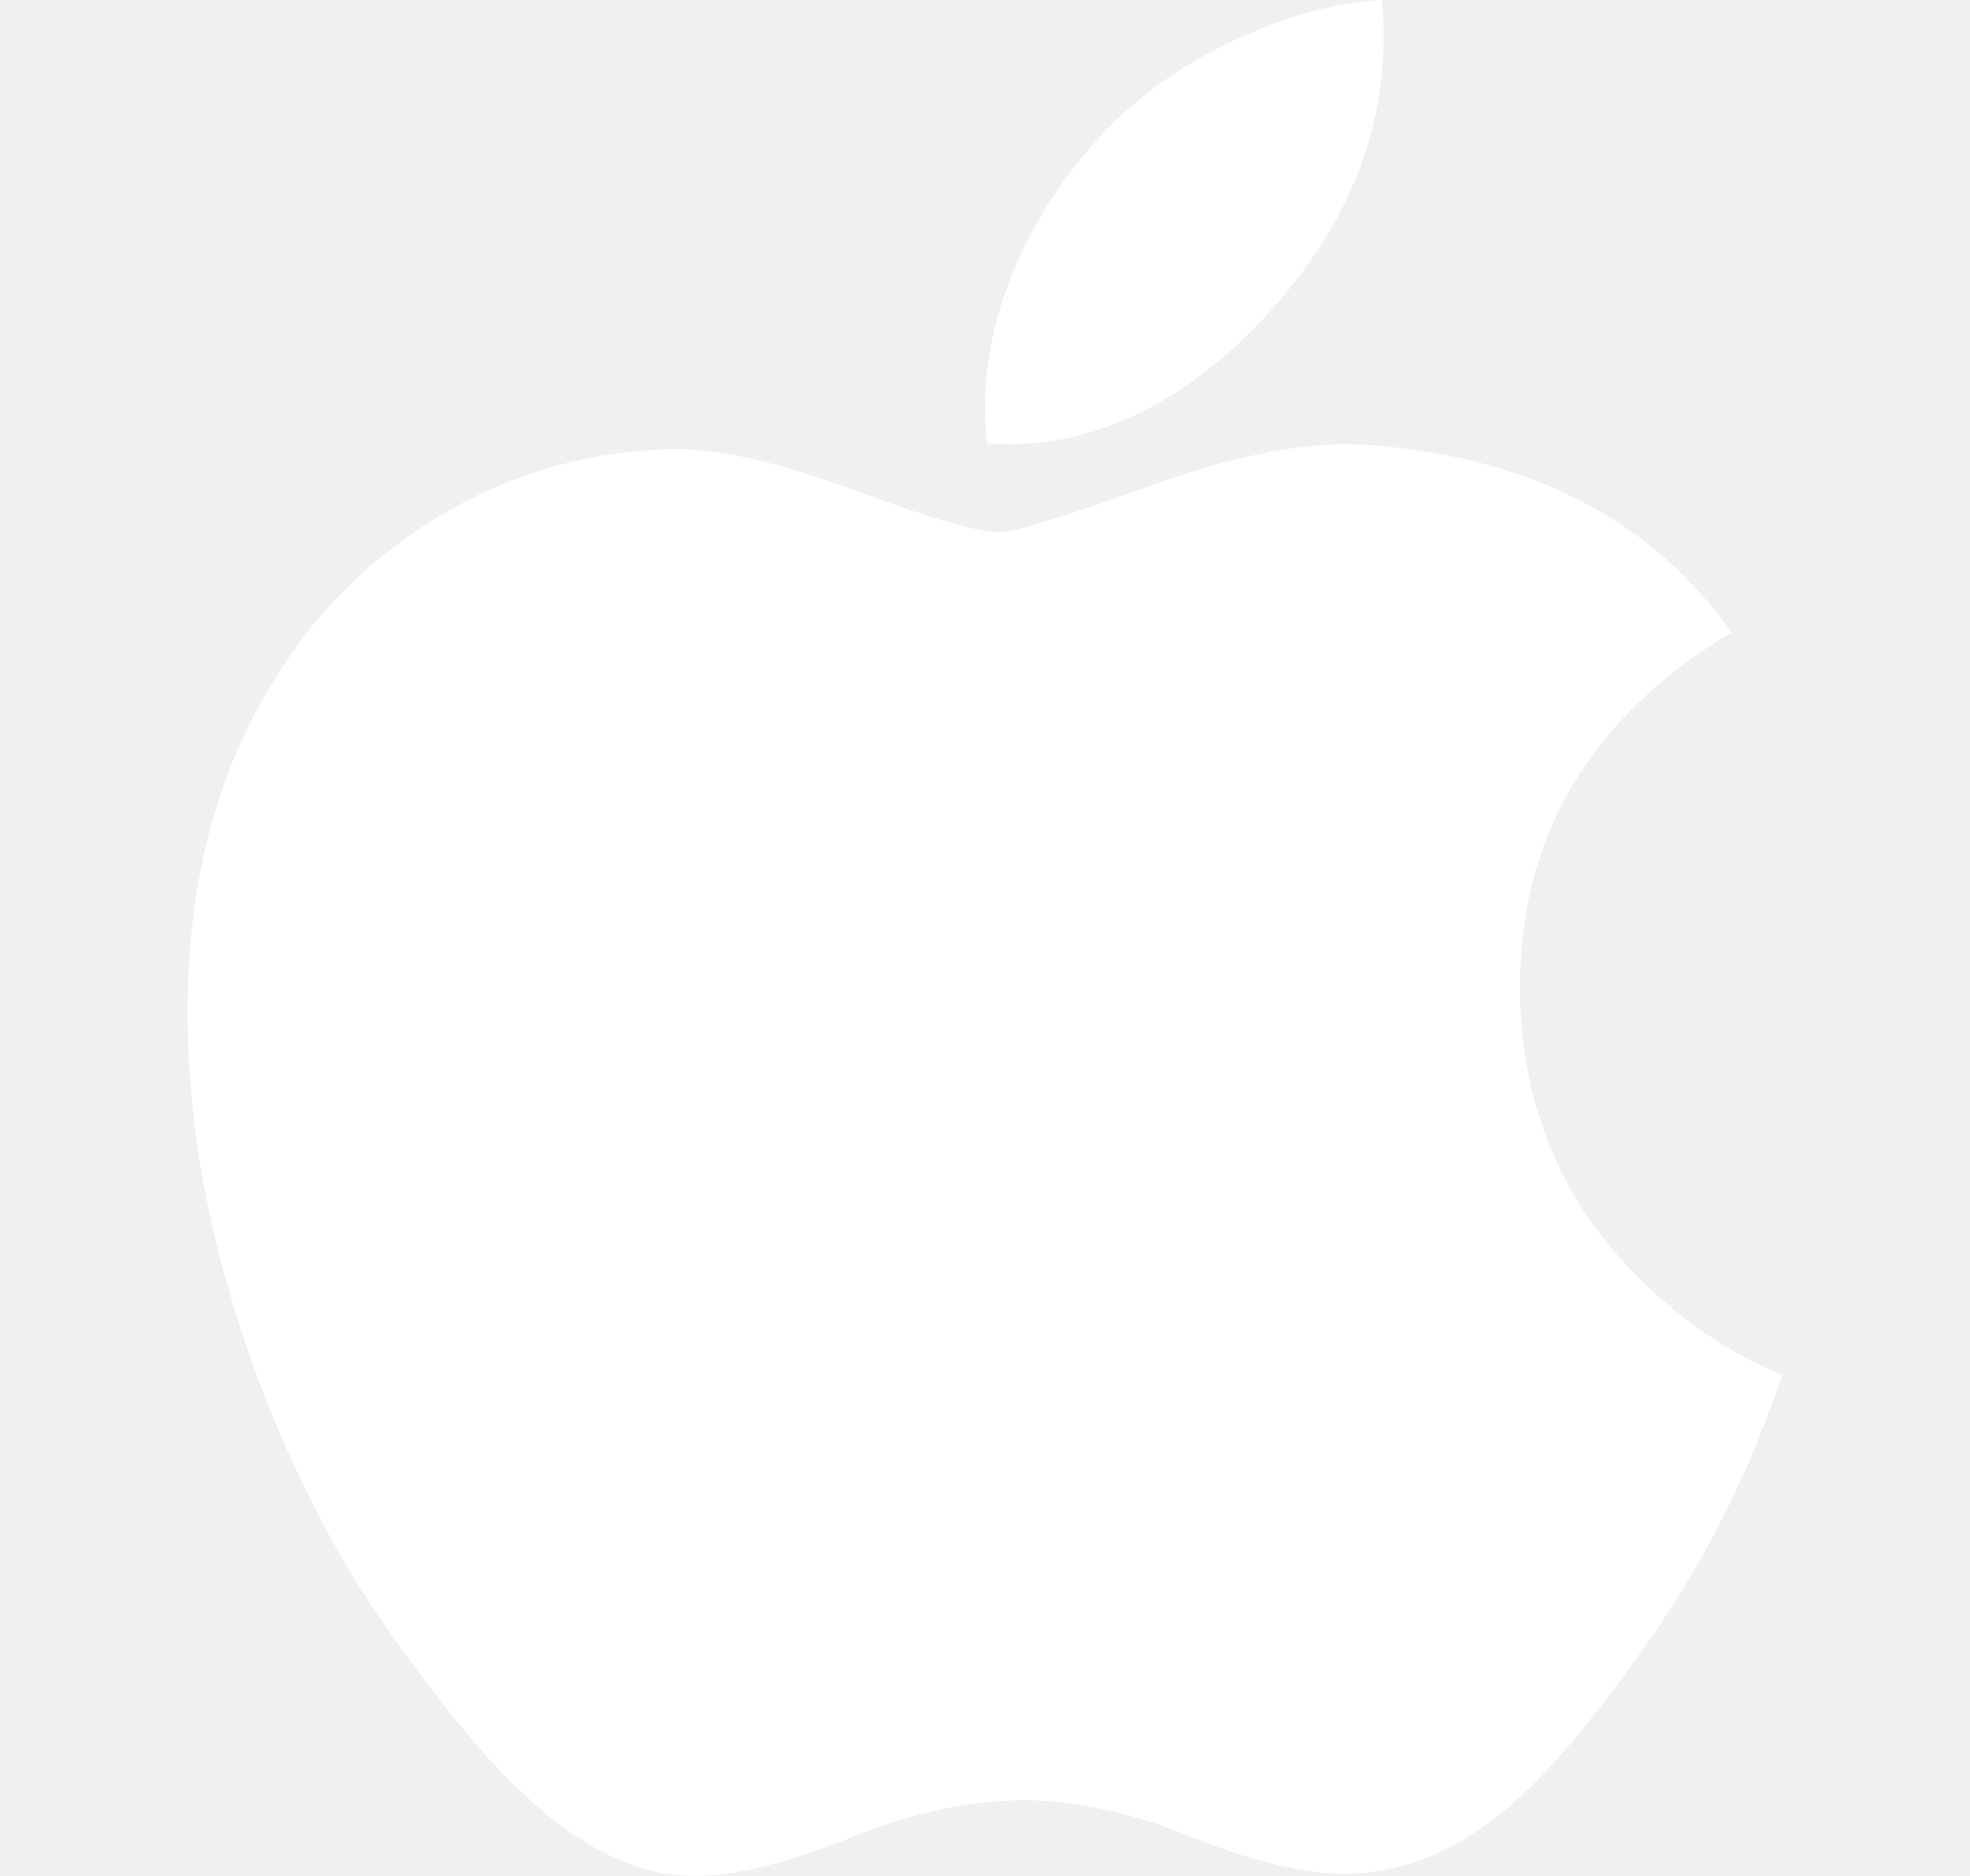
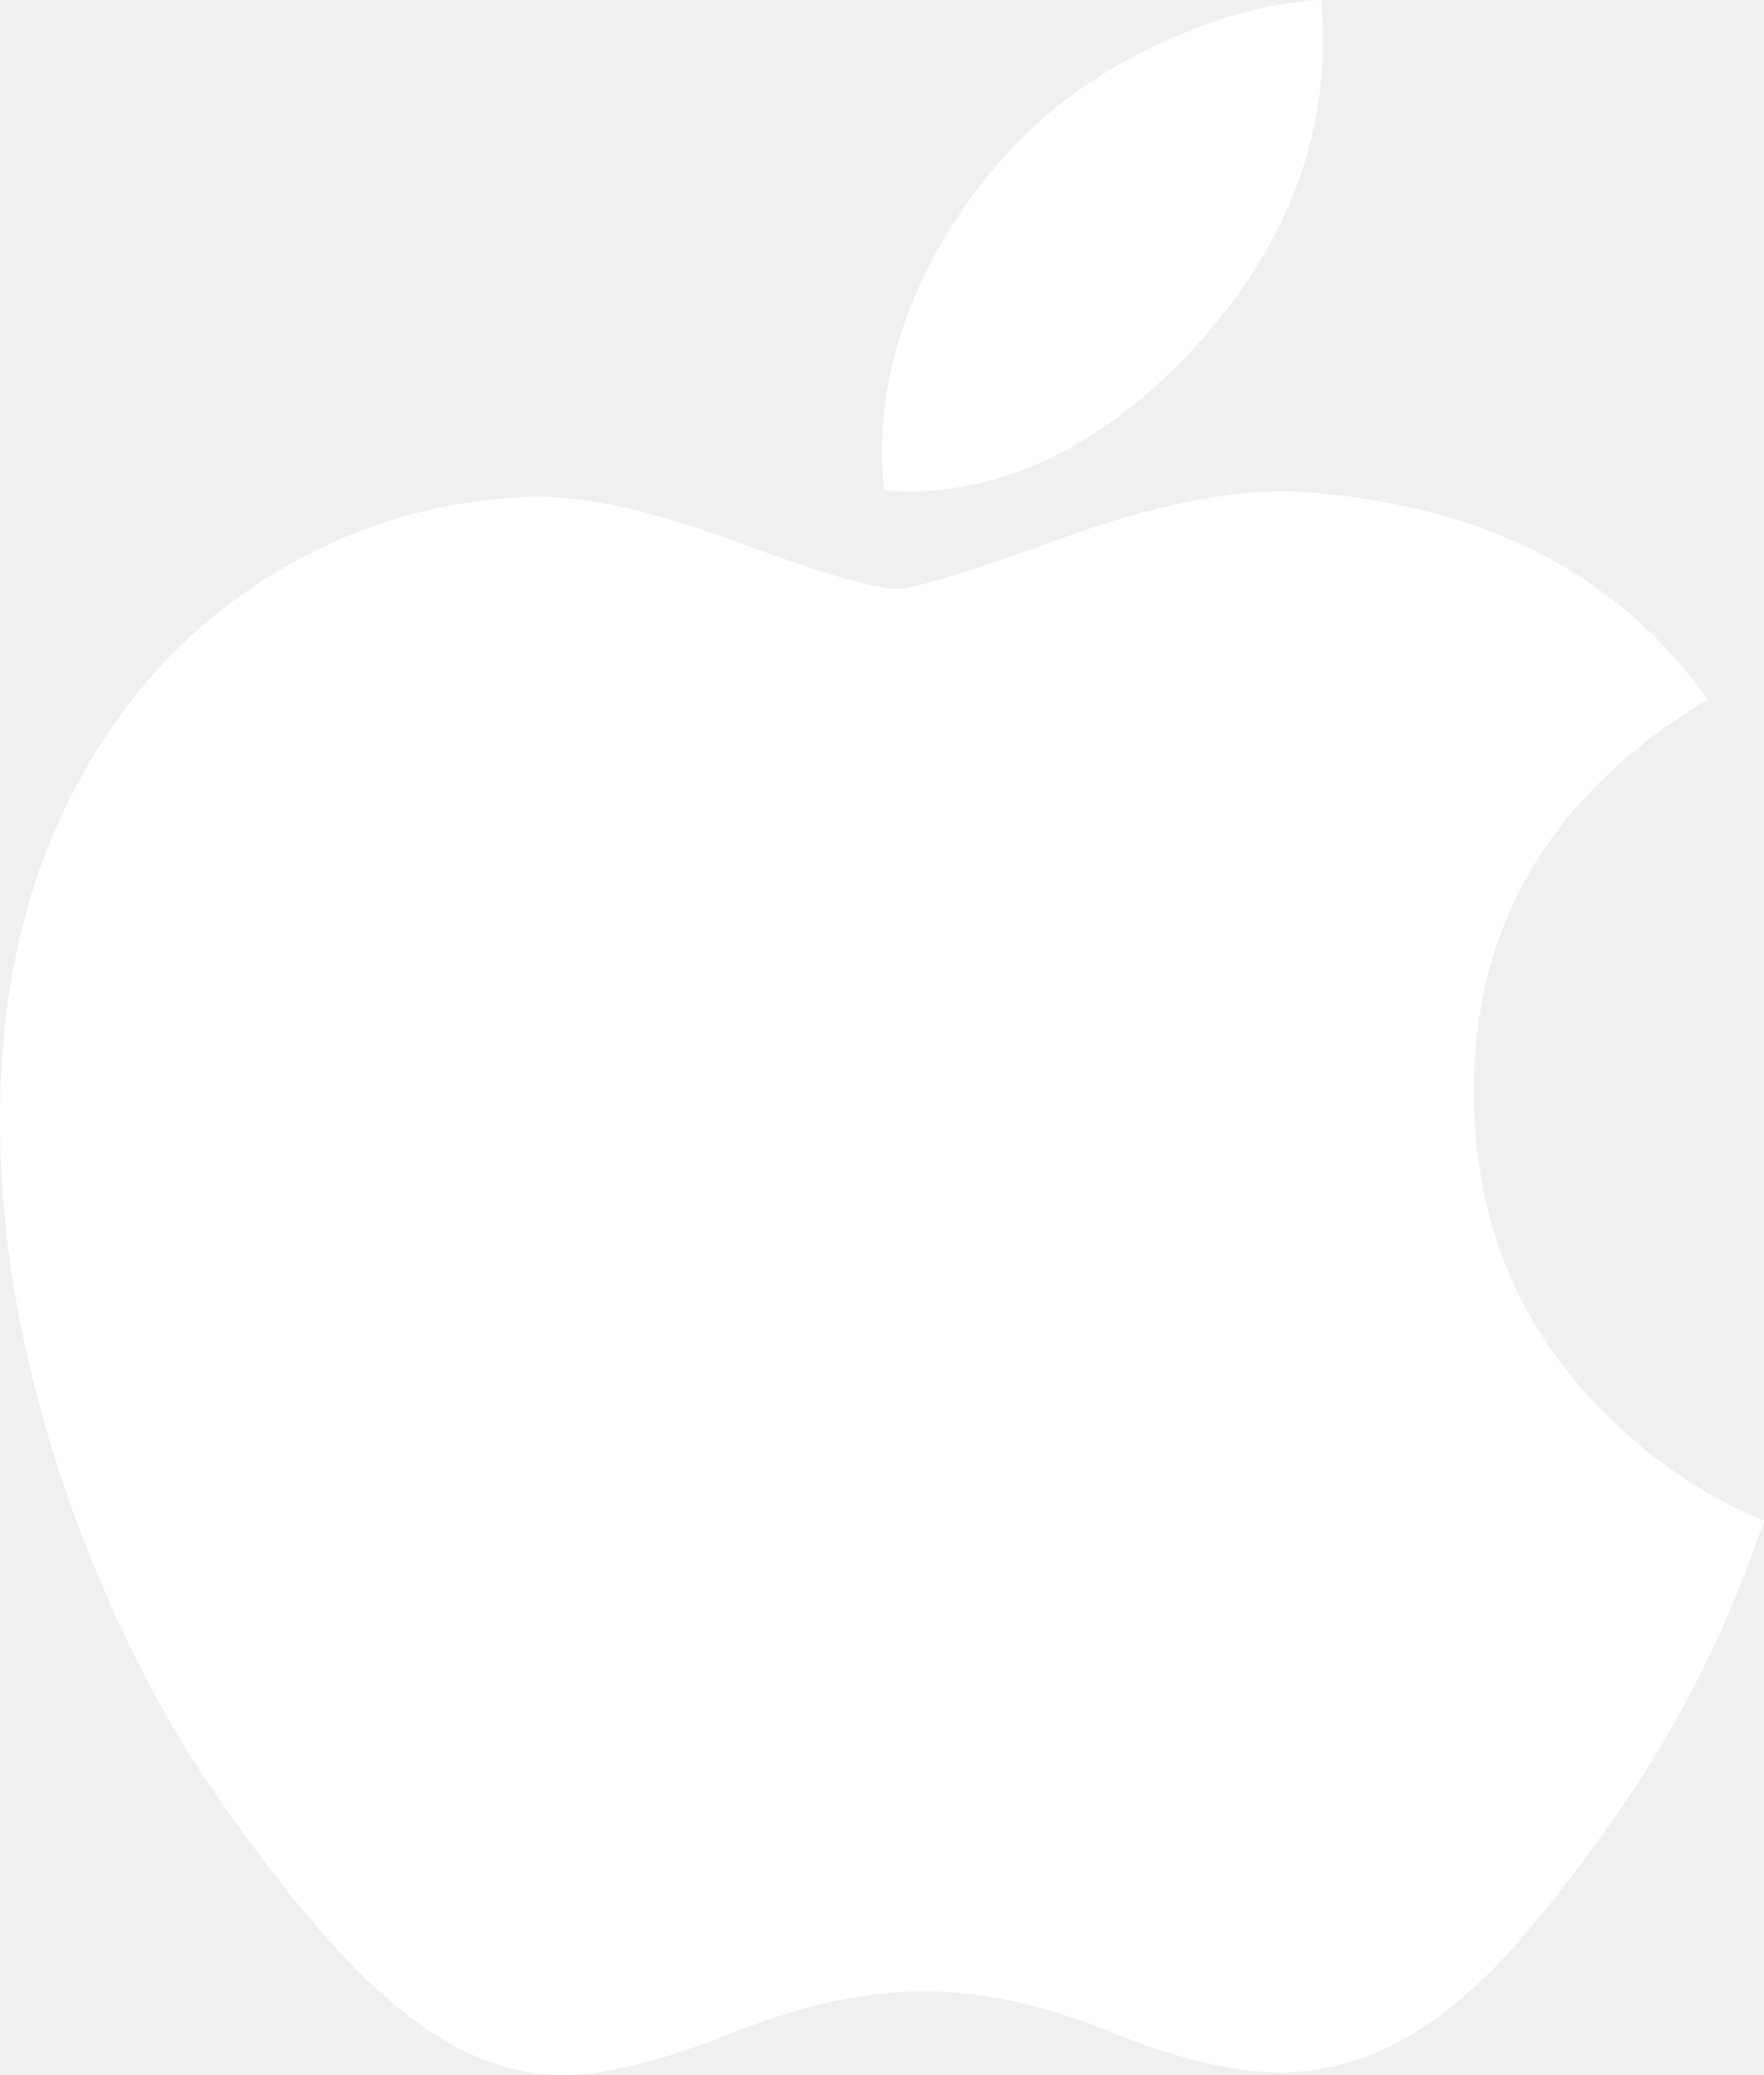
- <svg xmlns="http://www.w3.org/2000/svg" width="21" height="20" viewBox="0 0 21 20" fill="none">
-   <path d="M18.644 15.586C18.338 16.285 17.977 16.928 17.559 17.519C16.988 18.326 16.521 18.884 16.161 19.193C15.603 19.702 15.005 19.962 14.364 19.977C13.905 19.977 13.35 19.848 12.705 19.585C12.058 19.323 11.463 19.193 10.919 19.193C10.348 19.193 9.736 19.323 9.082 19.585C8.426 19.848 7.898 19.985 7.494 19.998C6.88 20.024 6.268 19.756 5.657 19.193C5.267 18.856 4.779 18.279 4.195 17.46C3.568 16.586 3.053 15.572 2.649 14.417C2.217 13.169 2 11.96 2 10.79C2 9.45 2.292 8.294 2.878 7.325C3.338 6.547 3.95 5.933 4.716 5.483C5.482 5.032 6.31 4.802 7.201 4.788C7.689 4.788 8.328 4.937 9.123 5.231C9.916 5.526 10.425 5.675 10.648 5.675C10.814 5.675 11.38 5.5 12.338 5.152C13.245 4.829 14.009 4.695 14.636 4.748C16.334 4.883 17.61 5.547 18.458 6.742C16.939 7.654 16.188 8.931 16.203 10.569C16.217 11.845 16.684 12.907 17.602 13.75C18.018 14.142 18.483 14.444 19 14.659C18.888 14.981 18.77 15.29 18.644 15.586ZM14.749 0.4C14.749 1.4 14.381 2.334 13.646 3.199C12.759 4.226 11.686 4.82 10.522 4.726C10.508 4.606 10.499 4.48 10.499 4.347C10.499 3.387 10.921 2.36 11.67 1.519C12.044 1.094 12.519 0.74 13.096 0.458C13.672 0.18 14.216 0.026 14.728 0C14.743 0.134 14.749 0.267 14.749 0.4V0.4Z" fill="white" />
+ <svg xmlns="http://www.w3.org/2000/svg" width="17" height="20" viewBox="0 0 17 20" fill="none">
+   <path d="M16.644 15.586C16.338 16.285 15.977 16.928 15.559 17.519C14.988 18.326 14.521 18.884 14.161 19.193C13.603 19.702 13.005 19.962 12.364 19.977C11.905 19.977 11.35 19.848 10.705 19.585C10.058 19.323 9.463 19.193 8.919 19.193C8.348 19.193 7.736 19.323 7.082 19.585C6.426 19.848 5.898 19.985 5.494 19.998C4.88 20.024 4.268 19.756 3.657 19.193C3.267 18.856 2.779 18.279 2.195 17.46C1.568 16.586 1.053 15.572 0.649 14.417C0.217 13.169 0 11.96 0 10.79C0 9.45 0.292 8.294 0.878 7.325C1.338 6.547 1.95 5.933 2.716 5.483C3.482 5.032 4.31 4.802 5.201 4.788C5.689 4.788 6.328 4.937 7.123 5.231C7.916 5.526 8.425 5.675 8.648 5.675C8.814 5.675 9.38 5.5 10.338 5.152C11.245 4.829 12.009 4.695 12.636 4.748C14.334 4.883 15.61 5.547 16.458 6.742C14.94 7.654 14.188 8.931 14.203 10.569C14.217 11.845 14.684 12.907 15.602 13.75C16.018 14.142 16.483 14.444 17 14.659C16.888 14.981 16.77 15.29 16.644 15.586ZM12.749 0.4C12.749 1.4 12.381 2.334 11.646 3.199C10.759 4.226 9.686 4.82 8.522 4.726C8.507 4.606 8.499 4.48 8.499 4.347C8.499 3.387 8.921 2.36 9.67 1.519C10.044 1.094 10.519 0.74 11.096 0.458C11.672 0.18 12.216 0.026 12.728 0C12.743 0.134 12.749 0.267 12.749 0.4V0.4Z" fill="white" />
</svg>
